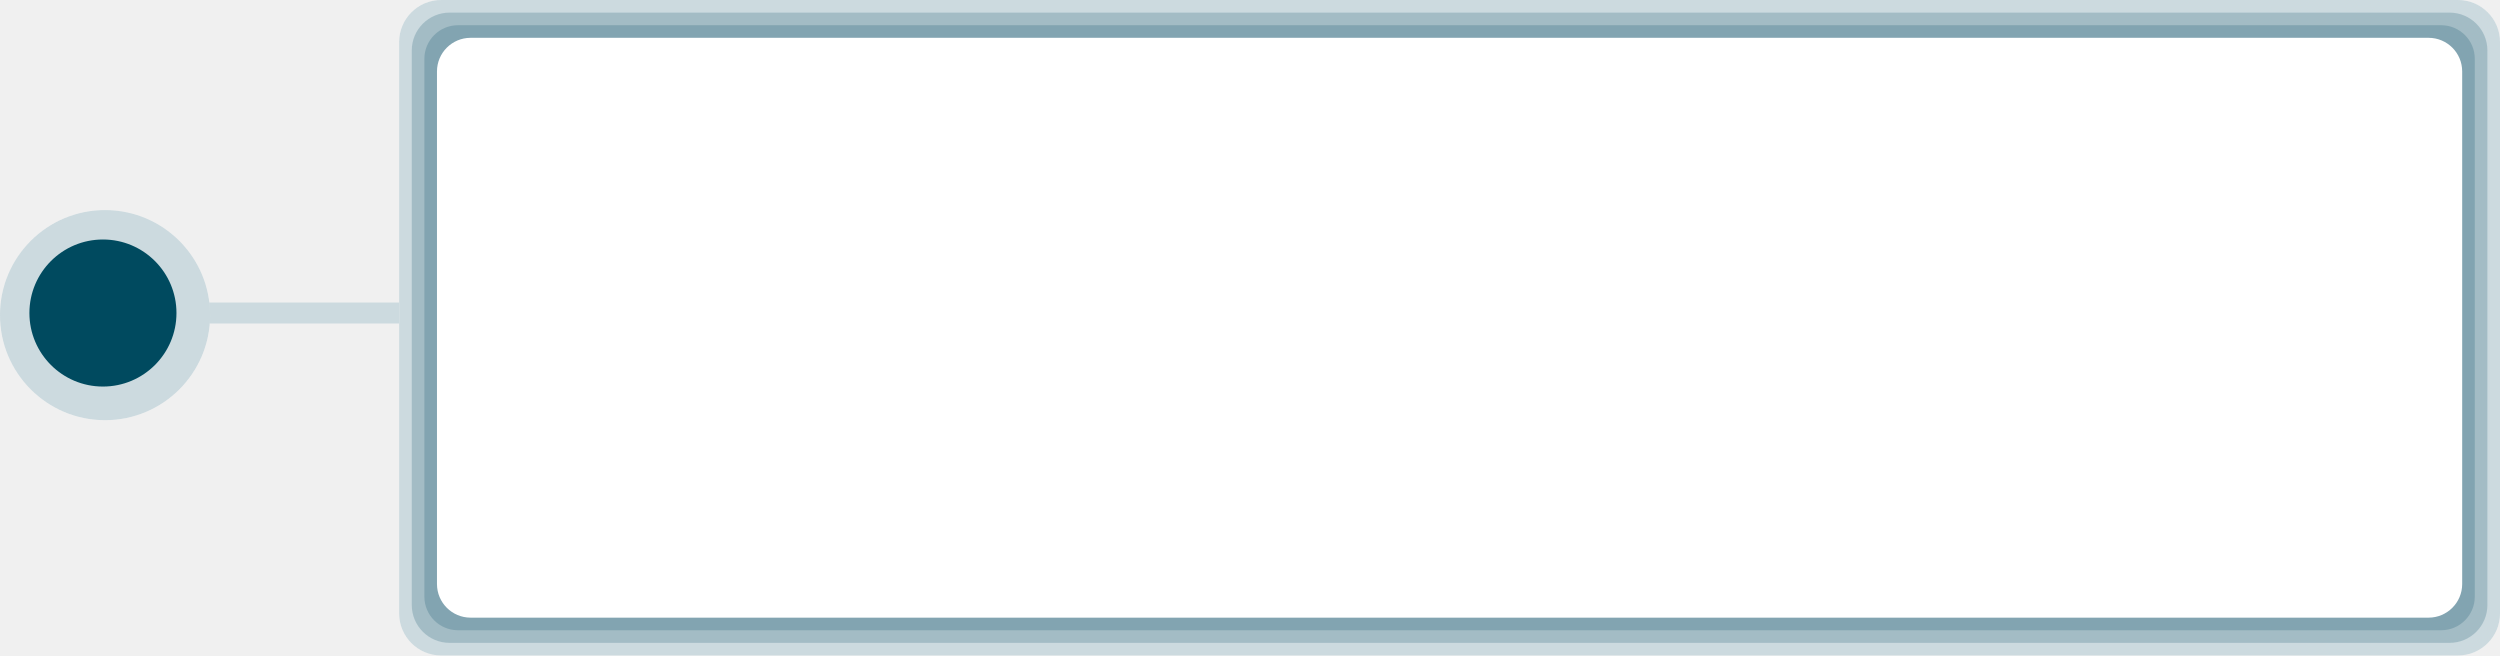
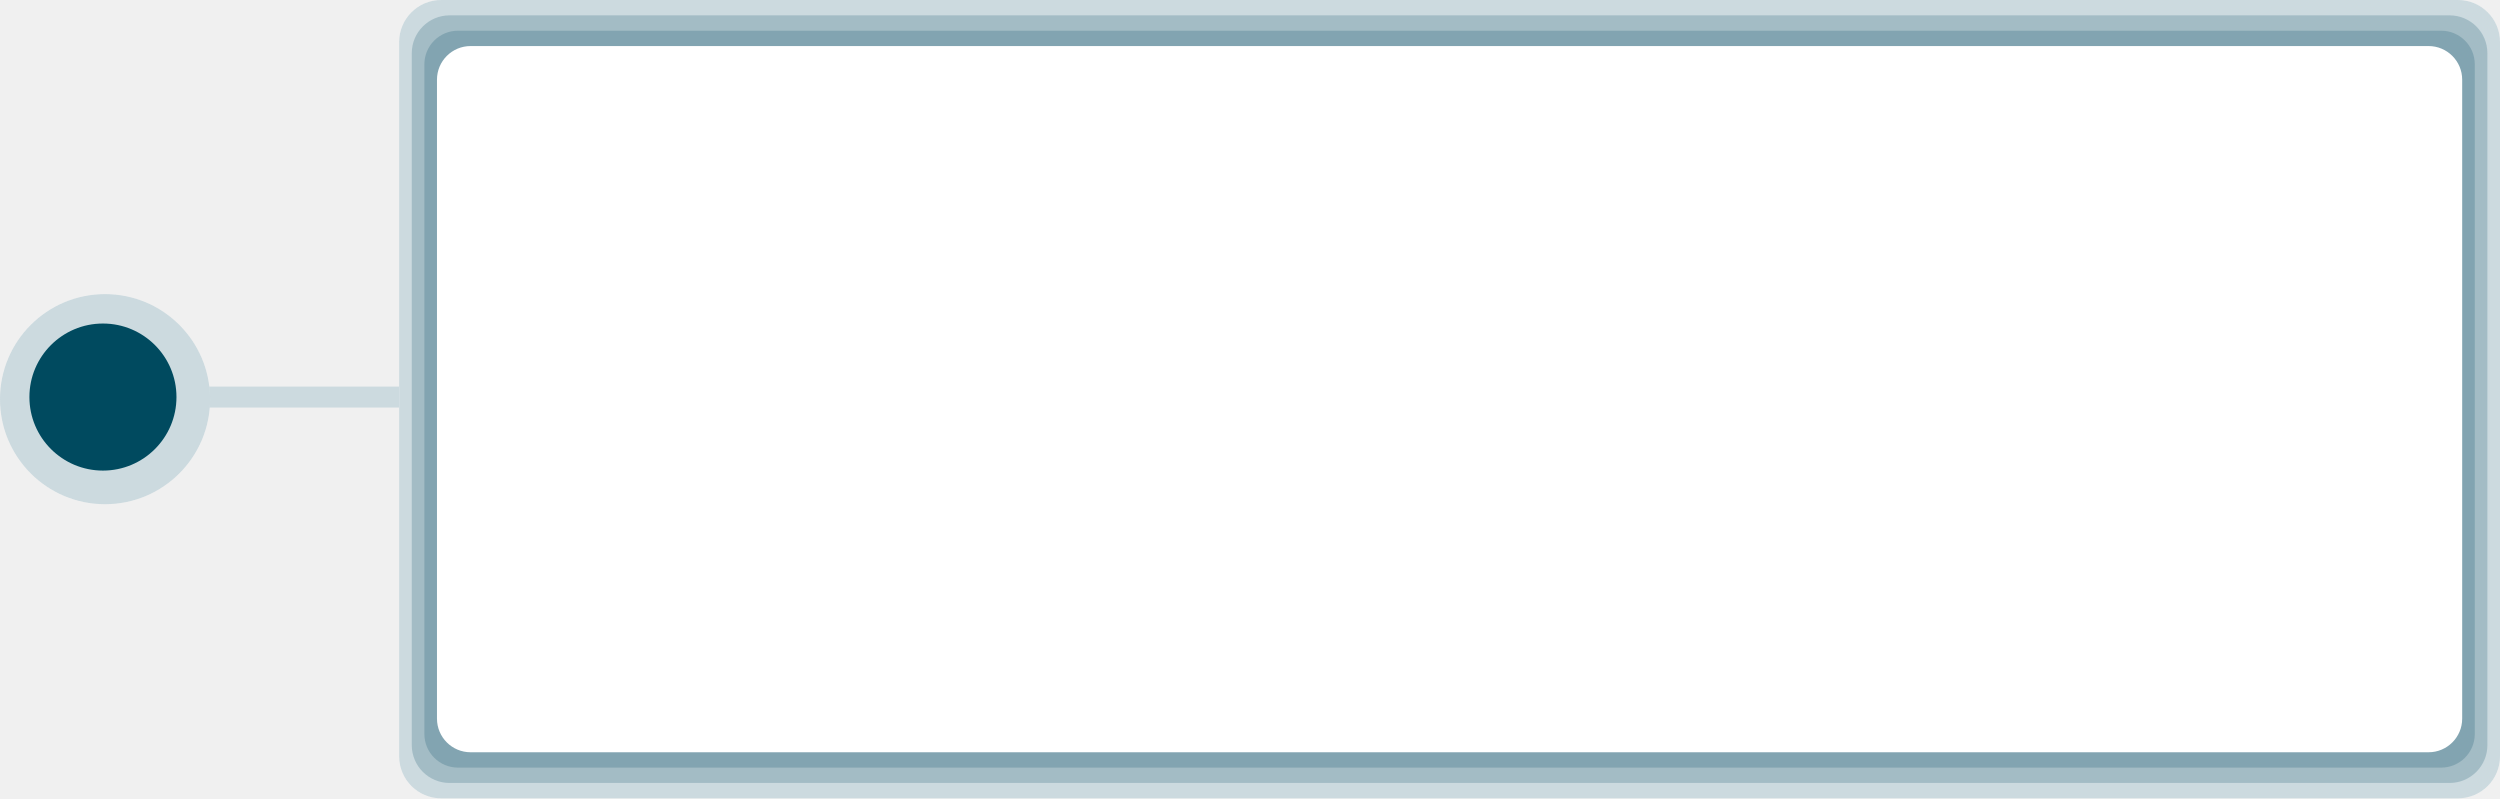
- <svg xmlns="http://www.w3.org/2000/svg" width="595" height="156" viewBox="0 0 595 156" fill="none">
-   <rect x="42" y="72" width="53" height="5" fill="white" />
-   <rect x="42" y="72" width="53" height="5" fill="#004A5F" fill-opacity="0.2" />
-   <rect x="95" width="500" height="156" rx="10" fill="white" />
-   <rect x="95" width="500" height="156" rx="10" fill="#004A5F" fill-opacity="0.2" />
-   <rect x="98" y="3" width="494" height="150" rx="9" fill="#004A5F" fill-opacity="0.2" />
-   <rect x="101" y="6" width="488" height="144" rx="8" fill="#004A5F" fill-opacity="0.2" />
-   <rect x="104" y="9" width="482" height="138" rx="8" fill="white" />
-   <circle cx="25" cy="75" r="25" fill="white" />
-   <circle cx="25" cy="75" r="25" fill="#004A5F" fill-opacity="0.2" />
-   <circle cx="24.5" cy="74.5" r="17.5" fill="#004A5F" />
+ <svg xmlns="http://www.w3.org/2000/svg" width="595" height="190" viewBox="0 0 595 190" fill="none">
+   <rect x="95" width="500" height="190" rx="10" fill="white" />
+   <rect x="95" width="500" height="190" rx="10" fill="#004A5F" fill-opacity="0.2" />
+   <rect x="98" y="3.654" width="494" height="182.692" rx="9" fill="#004A5F" fill-opacity="0.2" />
+   <rect x="101" y="7.308" width="488" height="175.385" rx="8" fill="#004A5F" fill-opacity="0.2" />
+   <rect x="104" y="10.961" width="482" height="168.077" rx="8" fill="white" />
+   <rect x="42" y="92" width="53" height="5" fill="white" />
+   <rect x="42" y="92" width="53" height="5" fill="#004A5F" fill-opacity="0.2" />
+   <circle cx="25" cy="95" r="25" fill="white" />
+   <circle cx="25" cy="95" r="25" fill="#004A5F" fill-opacity="0.2" />
+   <circle cx="24.5" cy="94.5" r="17.5" fill="#004A5F" />
</svg>
